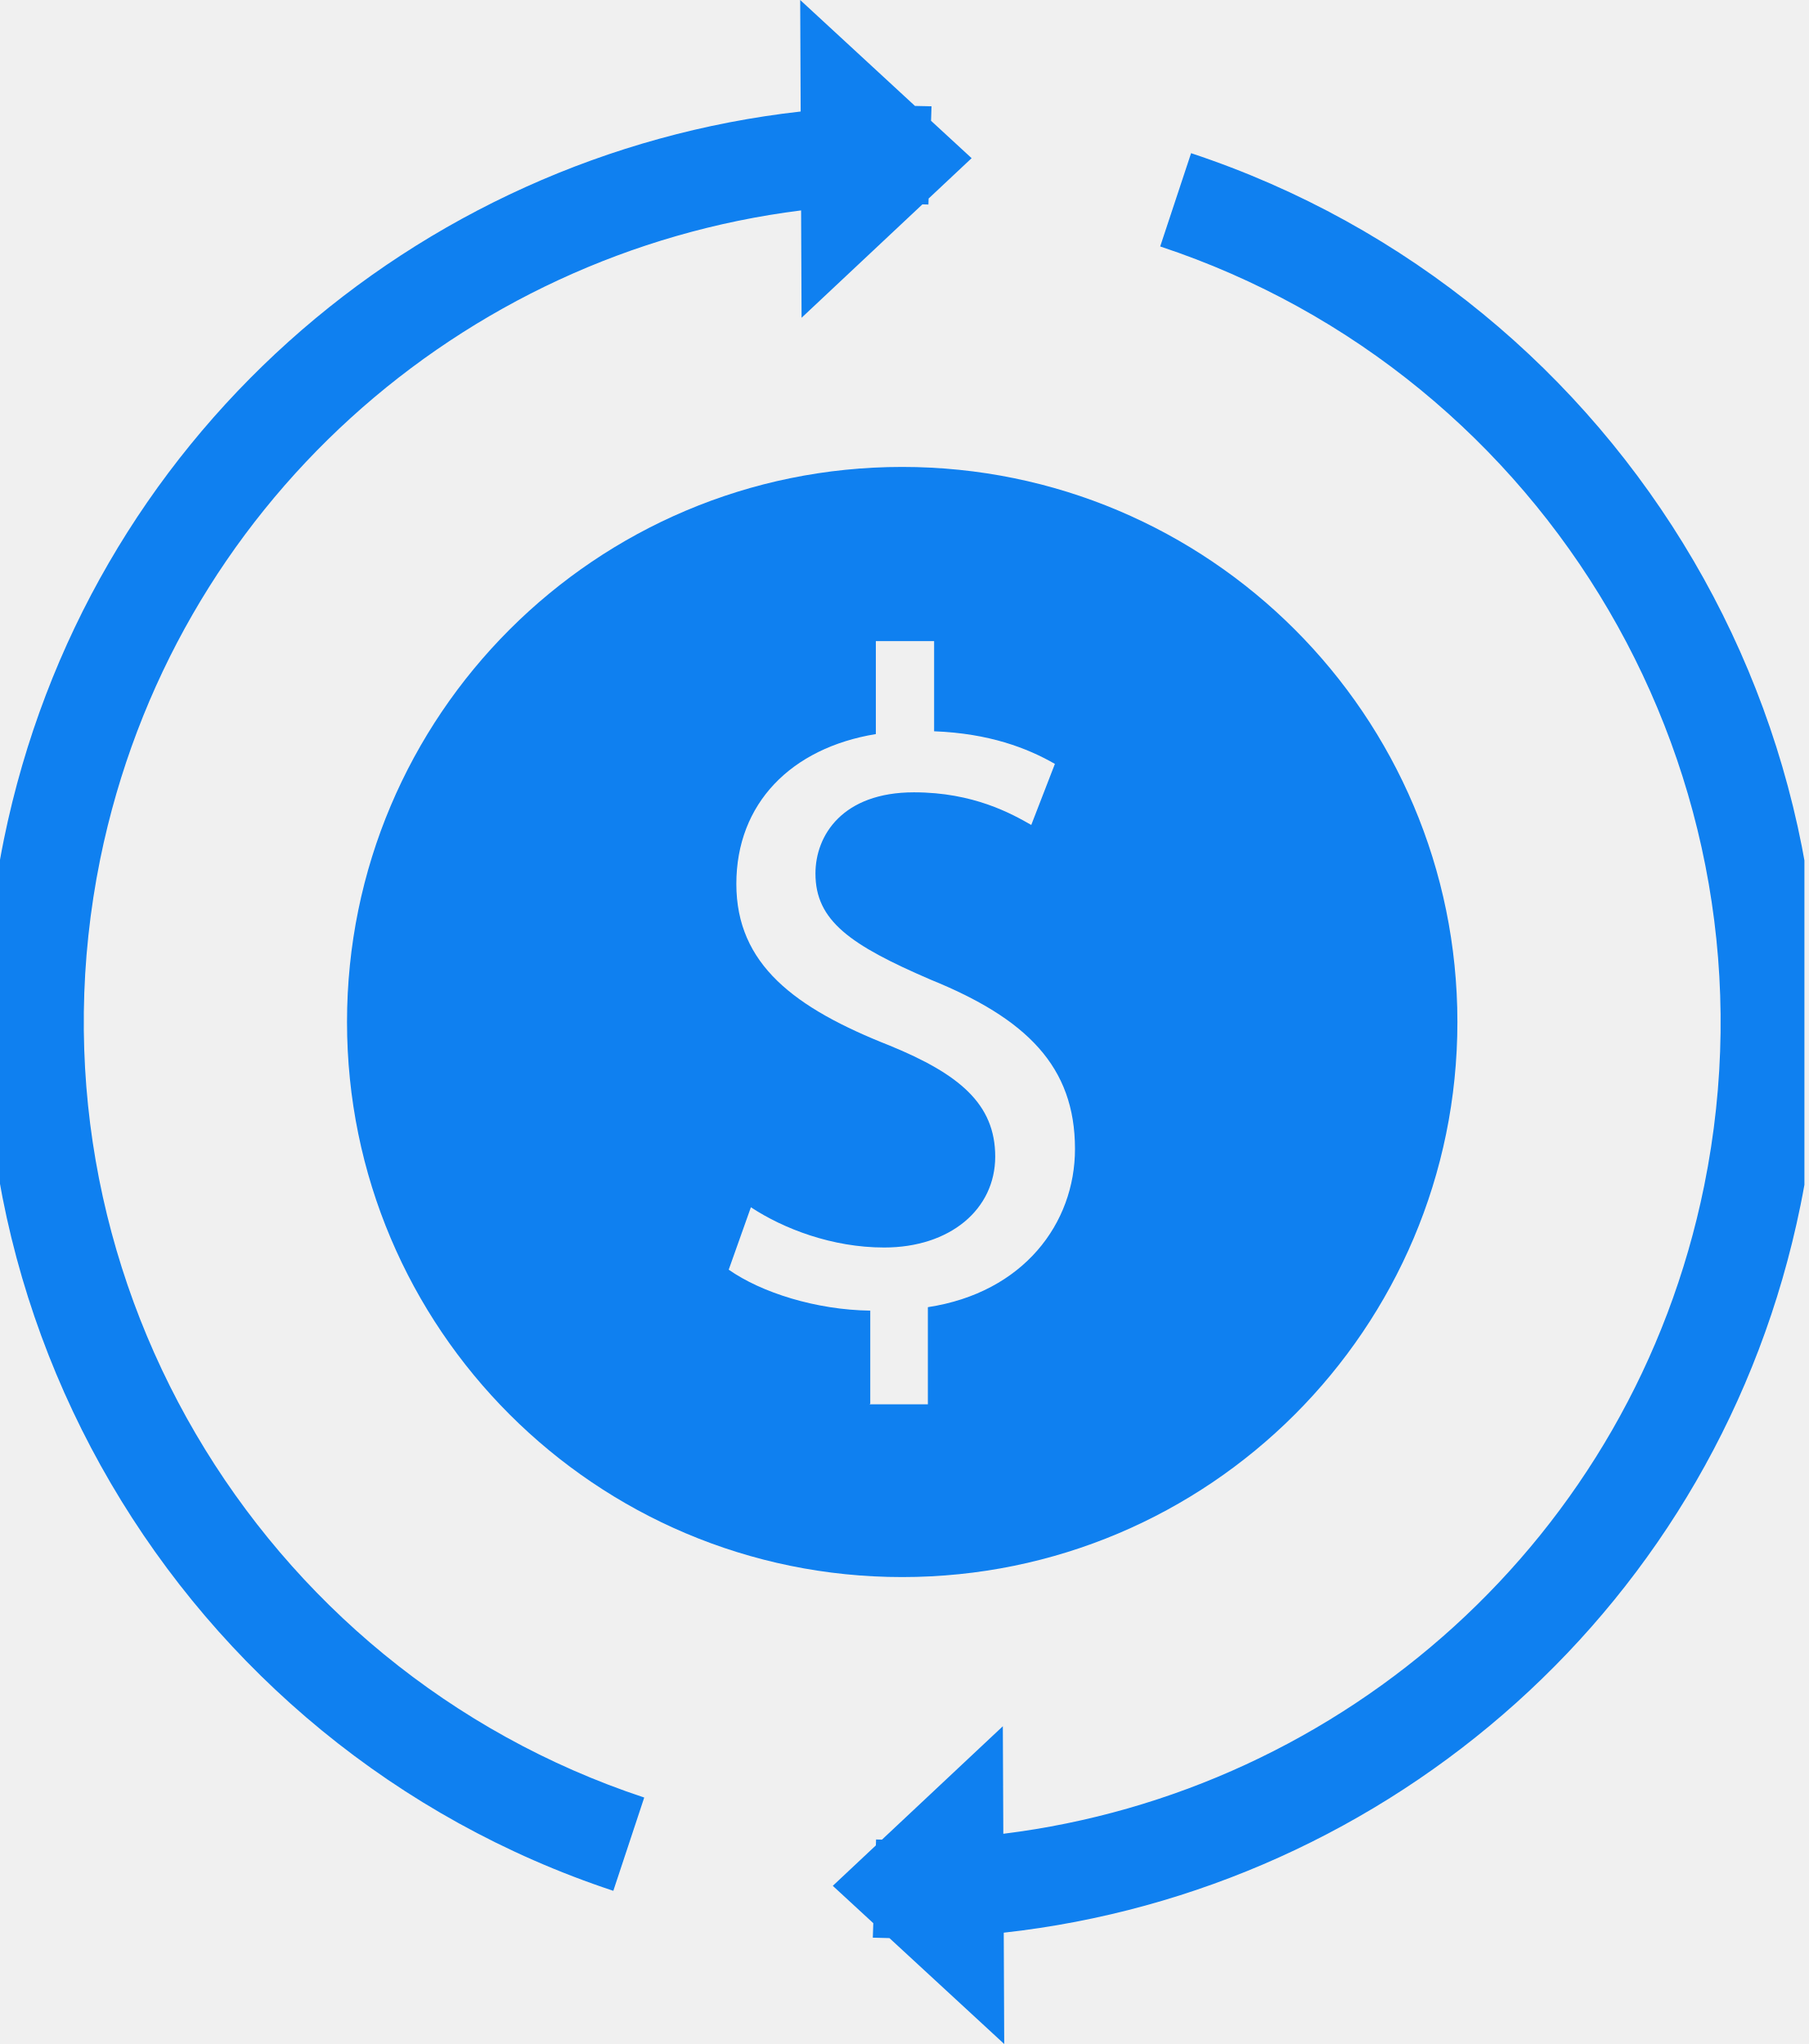
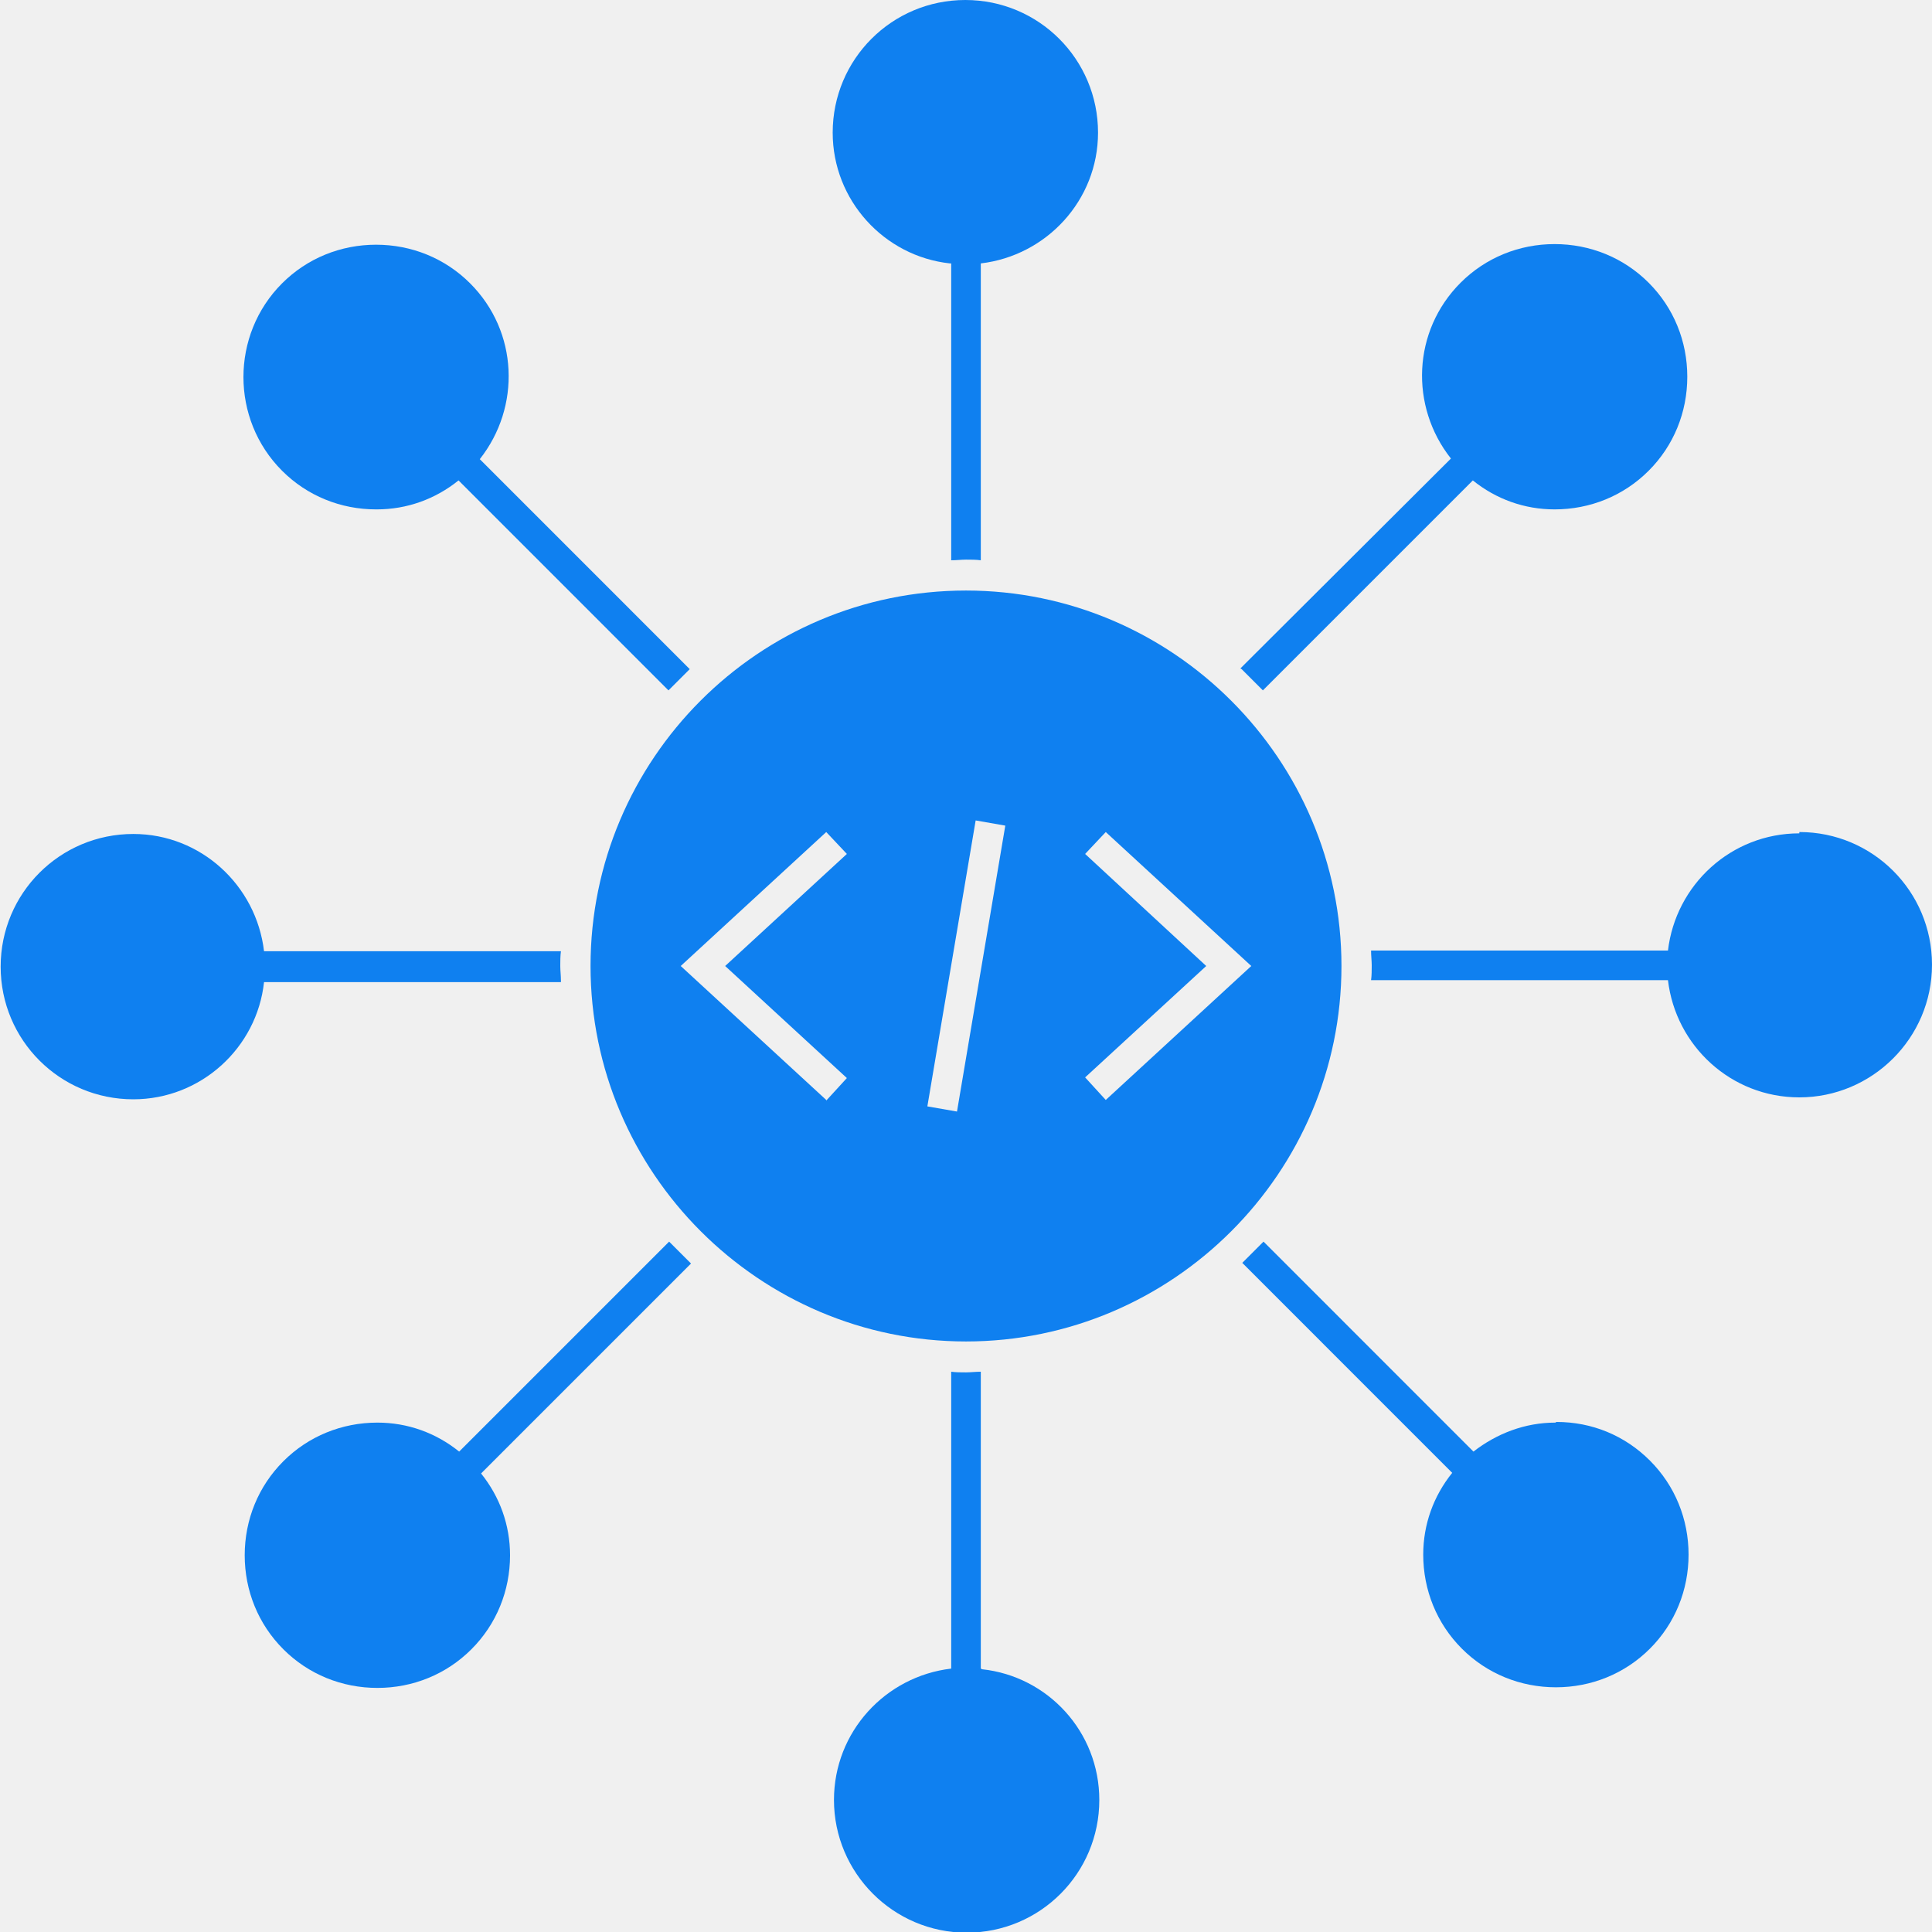
- <svg xmlns="http://www.w3.org/2000/svg" width="46" height="52" viewBox="0 0 46 52" fill="none">
-   <g clip-path="url(#clip0_9001_41426)">
-     <g clip-path="url(#clip1_9001_41426)">
-       <path fill-rule="evenodd" clip-rule="evenodd" d="M37.067 26C37.067 33.799 30.745 40.121 22.946 40.121C15.148 40.121 8.826 33.799 8.826 26C8.826 18.201 15.148 11.879 22.946 11.879C30.745 11.879 37.067 18.201 37.067 26ZM22.134 33.343V35.708L22.117 35.726H23.599V33.255C26.035 32.884 27.341 31.119 27.341 29.23C27.341 27.13 26.106 25.912 23.67 24.923C21.622 24.041 20.74 23.423 20.74 22.223C20.74 21.252 21.428 20.157 23.246 20.157C24.764 20.157 25.735 20.705 26.229 20.987L26.83 19.434C26.123 19.028 25.153 18.657 23.758 18.604V16.31H22.276V18.675C20.122 19.028 18.728 20.44 18.728 22.487C18.728 24.535 20.21 25.647 22.629 26.6C24.394 27.324 25.312 28.083 25.312 29.424C25.312 30.766 24.164 31.737 22.487 31.737C21.164 31.737 19.928 31.26 19.098 30.713L18.534 32.301C19.363 32.884 20.758 33.325 22.134 33.343Z" fill="#0F80F0" />
-       <path fill-rule="evenodd" clip-rule="evenodd" d="M23.271 2.695L20.352 0L20.364 2.837C10.582 3.933 2.18 11.171 0.099 21.355L0.099 21.356C-2.27 33.034 4.557 44.447 15.599 48.103L16.385 45.73C6.528 42.466 0.435 32.275 2.549 21.854C4.387 12.858 11.754 6.432 20.375 5.353L20.387 8.084L23.46 5.199C23.511 5.2 23.562 5.202 23.613 5.203L23.618 5.051L24.712 4.024L23.68 3.073L23.692 2.704C23.552 2.7 23.411 2.697 23.271 2.695ZM29.508 6.27C39.364 9.533 45.458 19.725 43.344 30.165C41.521 39.146 34.153 45.585 25.518 46.652L25.506 43.916L22.432 46.801C22.382 46.8 22.332 46.798 22.282 46.797L22.277 46.947L21.181 47.976L22.211 48.926L22.199 49.295C22.34 49.3 22.481 49.304 22.622 49.306L25.541 52L25.529 49.168C35.327 48.084 43.73 40.831 45.794 30.661L45.794 30.661C48.163 18.966 41.336 7.553 30.294 3.897L29.508 6.27Z" fill="#0F80F0" />
+ <svg xmlns="http://www.w3.org/2000/svg" width="56" height="56" viewBox="0 0 56 56" fill="none">
+   <g clip-path="url(#clip0_9001_41428)">
+     <g clip-path="url(#clip1_9001_41428)">
+       <path d="M27.571 7.635V16.24C27.72 16.24 27.869 16.221 28 16.221C28.131 16.221 28.299 16.221 28.429 16.24V7.635C30.333 7.411 31.827 5.805 31.827 3.845C31.827 1.717 30.109 0 27.981 0C25.853 0 24.136 1.717 24.136 3.845C24.136 5.805 25.629 7.429 27.533 7.635H27.571Z" fill="#0F80F0" />
+       <path d="M16.259 28.429C16.259 28.28 16.24 28.131 16.24 28C16.24 27.869 16.24 27.701 16.259 27.571H7.653C7.429 25.667 5.824 24.173 3.864 24.173C1.736 24.173 0.019 25.891 0.019 28.019C0.019 30.147 1.736 31.864 3.864 31.864C5.824 31.864 7.448 30.371 7.653 28.467H16.259V28.429Z" fill="#0F80F0" />
+       <path d="M28 17.117C21.989 17.117 17.117 22.008 17.117 28C17.117 33.992 22.008 38.883 28 38.883C33.992 38.883 38.883 33.992 38.883 28C38.883 22.008 33.992 17.117 28 17.117ZM23.949 31.883L19.731 28L23.949 24.117L24.547 24.752L21.019 28L24.547 31.248L23.949 31.901V31.883ZM27.739 32.219L26.88 32.069L28.28 23.781L29.139 23.931L27.739 32.219ZM32.051 31.883L31.453 31.229L34.963 28L31.453 24.752L32.051 24.117L36.269 28L32.051 31.883Z" fill="#0F80F0" />
+       <path d="M35.989 19.395C36.195 19.6 36.4 19.805 36.605 20.011L42.691 13.925C43.363 14.467 44.184 14.765 45.061 14.765C46.088 14.765 47.059 14.373 47.787 13.645C48.515 12.917 48.907 11.947 48.907 10.92C48.907 9.893 48.515 8.923 47.787 8.195C47.059 7.467 46.088 7.075 45.061 7.075C44.035 7.075 43.064 7.467 42.336 8.195C40.936 9.595 40.861 11.779 42.056 13.291L35.952 19.376L35.989 19.395Z" fill="#0F80F0" />
+       <path d="M10.92 14.765C11.797 14.765 12.619 14.467 13.291 13.925L19.376 20.011C19.581 19.805 19.787 19.6 19.992 19.395L13.907 13.309C15.101 11.797 15.027 9.613 13.627 8.213C12.899 7.485 11.928 7.093 10.901 7.093C9.875 7.093 8.904 7.485 8.176 8.213C6.683 9.707 6.683 12.152 8.176 13.645C8.904 14.373 9.875 14.765 10.901 14.765H10.92Z" fill="#0F80F0" />
+       <path d="M52.155 24.155C50.176 24.155 48.571 25.648 48.347 27.552H39.741C39.741 27.701 39.76 27.851 39.76 27.981C39.76 28.112 39.76 28.28 39.741 28.411H48.347C48.571 30.315 50.176 31.808 52.155 31.808C54.264 31.808 56 30.091 56 27.963C56 25.835 54.283 24.117 52.155 24.117V24.155Z" fill="#0F80F0" />
+       <path d="M45.08 41.235C44.203 41.235 43.381 41.552 42.709 42.075L36.624 35.989C36.419 36.195 36.213 36.4 36.008 36.605L42.093 42.691C41.552 43.363 41.253 44.184 41.253 45.061C41.253 46.088 41.645 47.059 42.373 47.787C43.101 48.515 44.072 48.907 45.099 48.907C46.125 48.907 47.096 48.515 47.824 47.787C48.552 47.059 48.944 46.088 48.944 45.061C48.944 44.035 48.552 43.064 47.824 42.336C47.096 41.608 46.144 41.216 45.117 41.216L45.08 41.235Z" fill="#0F80F0" />
+       <path d="M28.429 48.365V39.76C28.28 39.76 28.131 39.779 28 39.779C27.869 39.779 27.701 39.779 27.571 39.76V48.365C25.667 48.589 24.173 50.195 24.173 52.173C24.173 54.283 25.891 56.019 28.019 56.019C30.147 56.019 31.864 54.301 31.864 52.173C31.864 50.195 30.371 48.589 28.467 48.384L28.429 48.365Z" fill="#0F80F0" />
+       <path d="M20.011 36.605C19.805 36.4 19.6 36.195 19.395 35.989L13.309 42.075C12.637 41.533 11.816 41.235 10.939 41.235C9.912 41.235 8.941 41.627 8.213 42.355C7.485 43.083 7.093 44.053 7.093 45.08C7.093 46.107 7.485 47.077 8.213 47.805C8.941 48.533 9.912 48.925 10.939 48.925C11.965 48.925 12.936 48.533 13.664 47.805C14.392 47.077 14.784 46.107 14.784 45.08C14.784 44.203 14.485 43.381 13.944 42.709L20.029 36.624L20.011 36.605Z" fill="#0F80F0" />
    </g>
  </g>
  <defs>
-     <clipPath id="clip0_9001_41426">
-       <rect width="45.893" height="52" fill="white" />
+     <clipPath id="clip0_9001_41428">
+       <rect width="56" height="56" fill="white" />
    </clipPath>
-     <clipPath id="clip1_9001_41426">
-       <rect width="45.893" height="52" fill="white" />
+     <clipPath id="clip1_9001_41428">
+       <rect width="56" height="56" fill="white" />
    </clipPath>
  </defs>
</svg>
